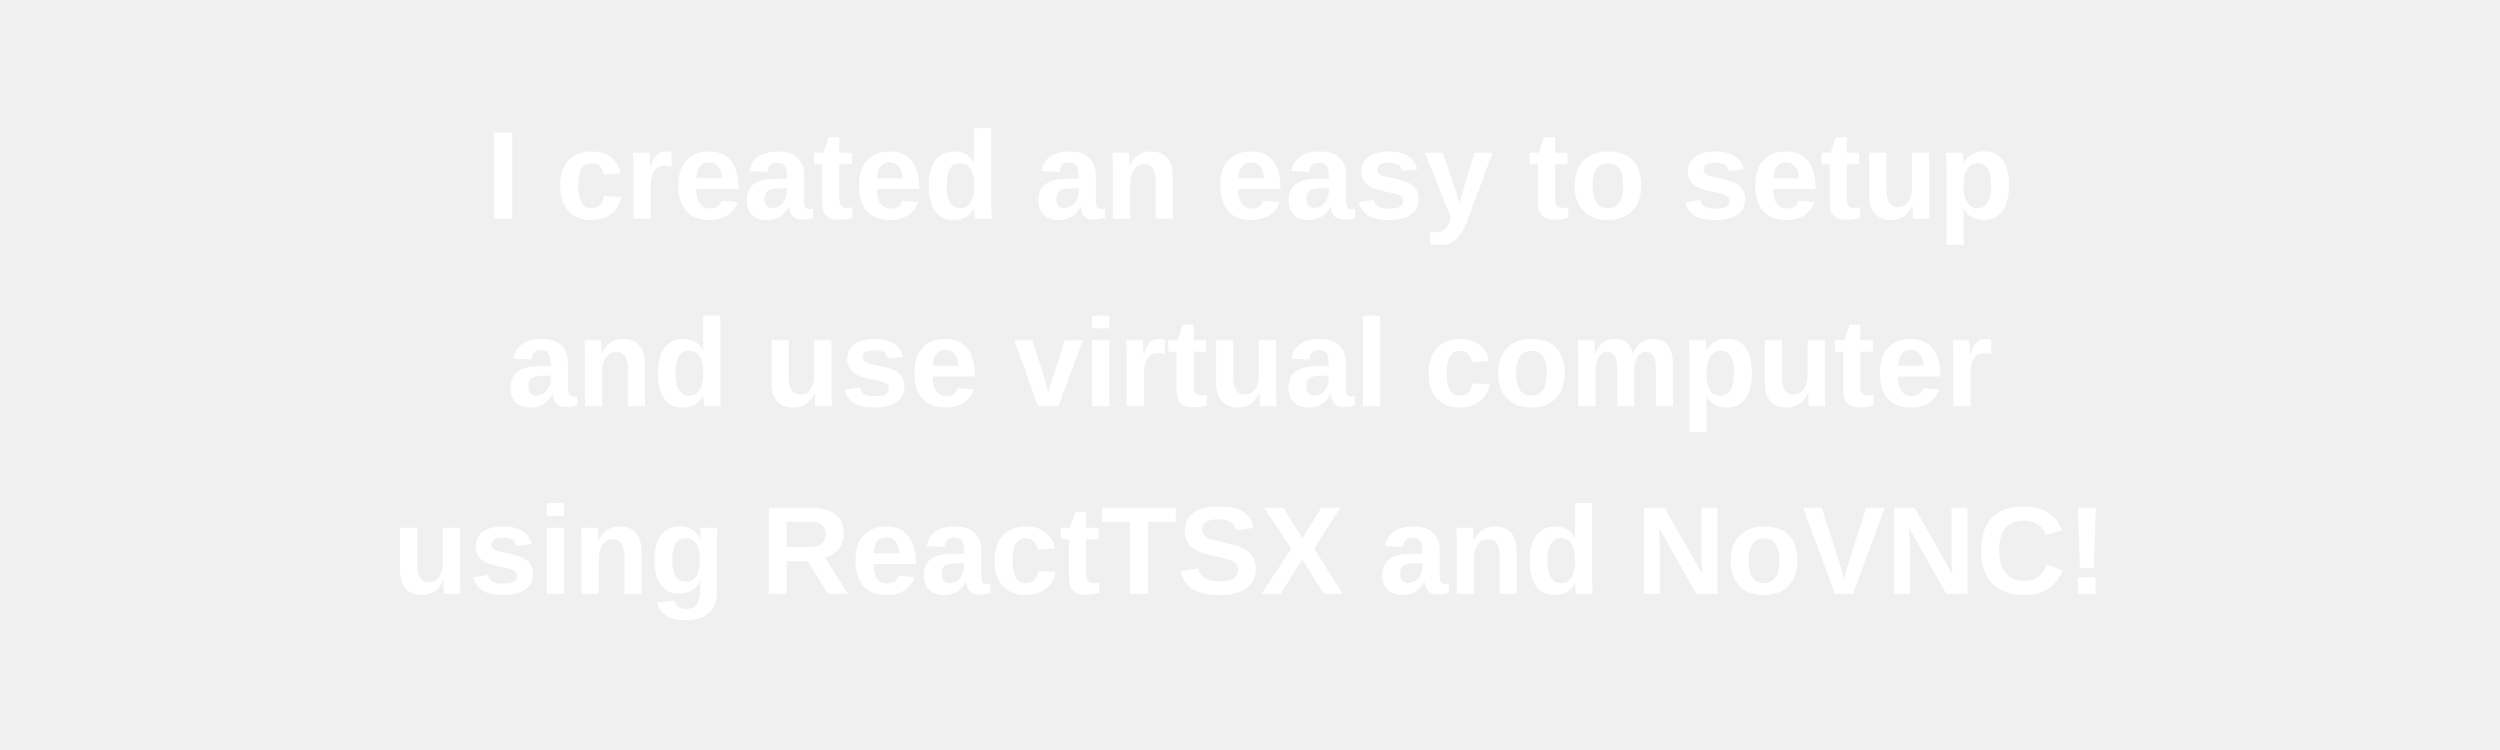
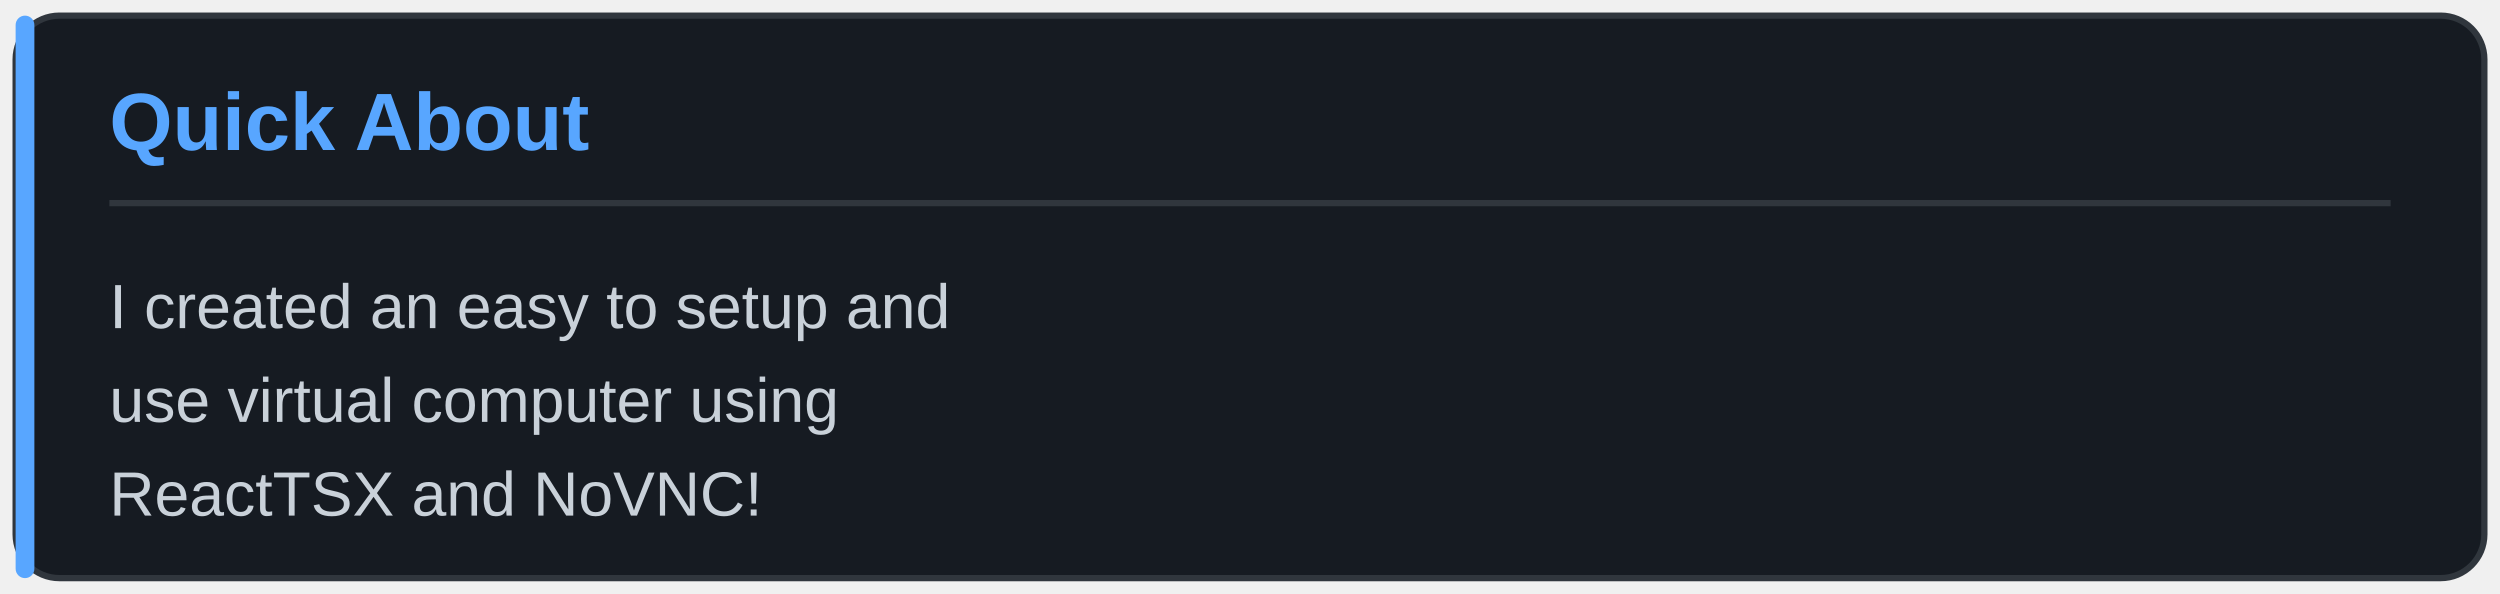
- <svg xmlns="http://www.w3.org/2000/svg" width="100%" height="120" viewBox="0 0 400 120">
-   <text x="200" y="35" text-anchor="middle" fill="#ffffff" font-size="20" font-weight="bold" font-family="Arial, sans-serif">
-     I created an easy to setup
+ <svg xmlns="http://www.w3.org/2000/svg" width="100%" viewBox="0 0 800 190">
+   <rect x="5" y="5" width="790" height="180" rx="14" fill="#161b22" stroke="#30363d" stroke-width="2" />
+   <rect x="5" y="5" width="6" height="180" rx="3" fill="#58a6ff" />
+   <text x="35" y="48" fill="#58a6ff" font-size="26" font-weight="bold" font-family="Arial, sans-serif">
+     Quick About
  </text>
-   <text x="200" y="65" text-anchor="middle" fill="#ffffff" font-size="20" font-weight="bold" font-family="Arial, sans-serif">
-     and use virtual computer
+   <line x1="35" y1="65" x2="765" y2="65" stroke="#30363d" stroke-width="2" />
+   <text x="35" y="105" fill="#c9d1d9" font-size="20" font-family="Arial, sans-serif">
+     I created an easy to setup and
  </text>
-   <text x="200" y="95" text-anchor="middle" fill="#ffffff" font-size="20" font-weight="bold" font-family="Arial, sans-serif">
-     using ReactTSX and NoVNC!
+   <text x="35" y="135" fill="#c9d1d9" font-size="20" font-family="Arial, sans-serif">
+     use virtual computer using
+   </text>
+   <text x="35" y="165" fill="#c9d1d9" font-size="20" font-family="Arial, sans-serif">
+     ReactTSX and NoVNC!
  </text>
</svg>
